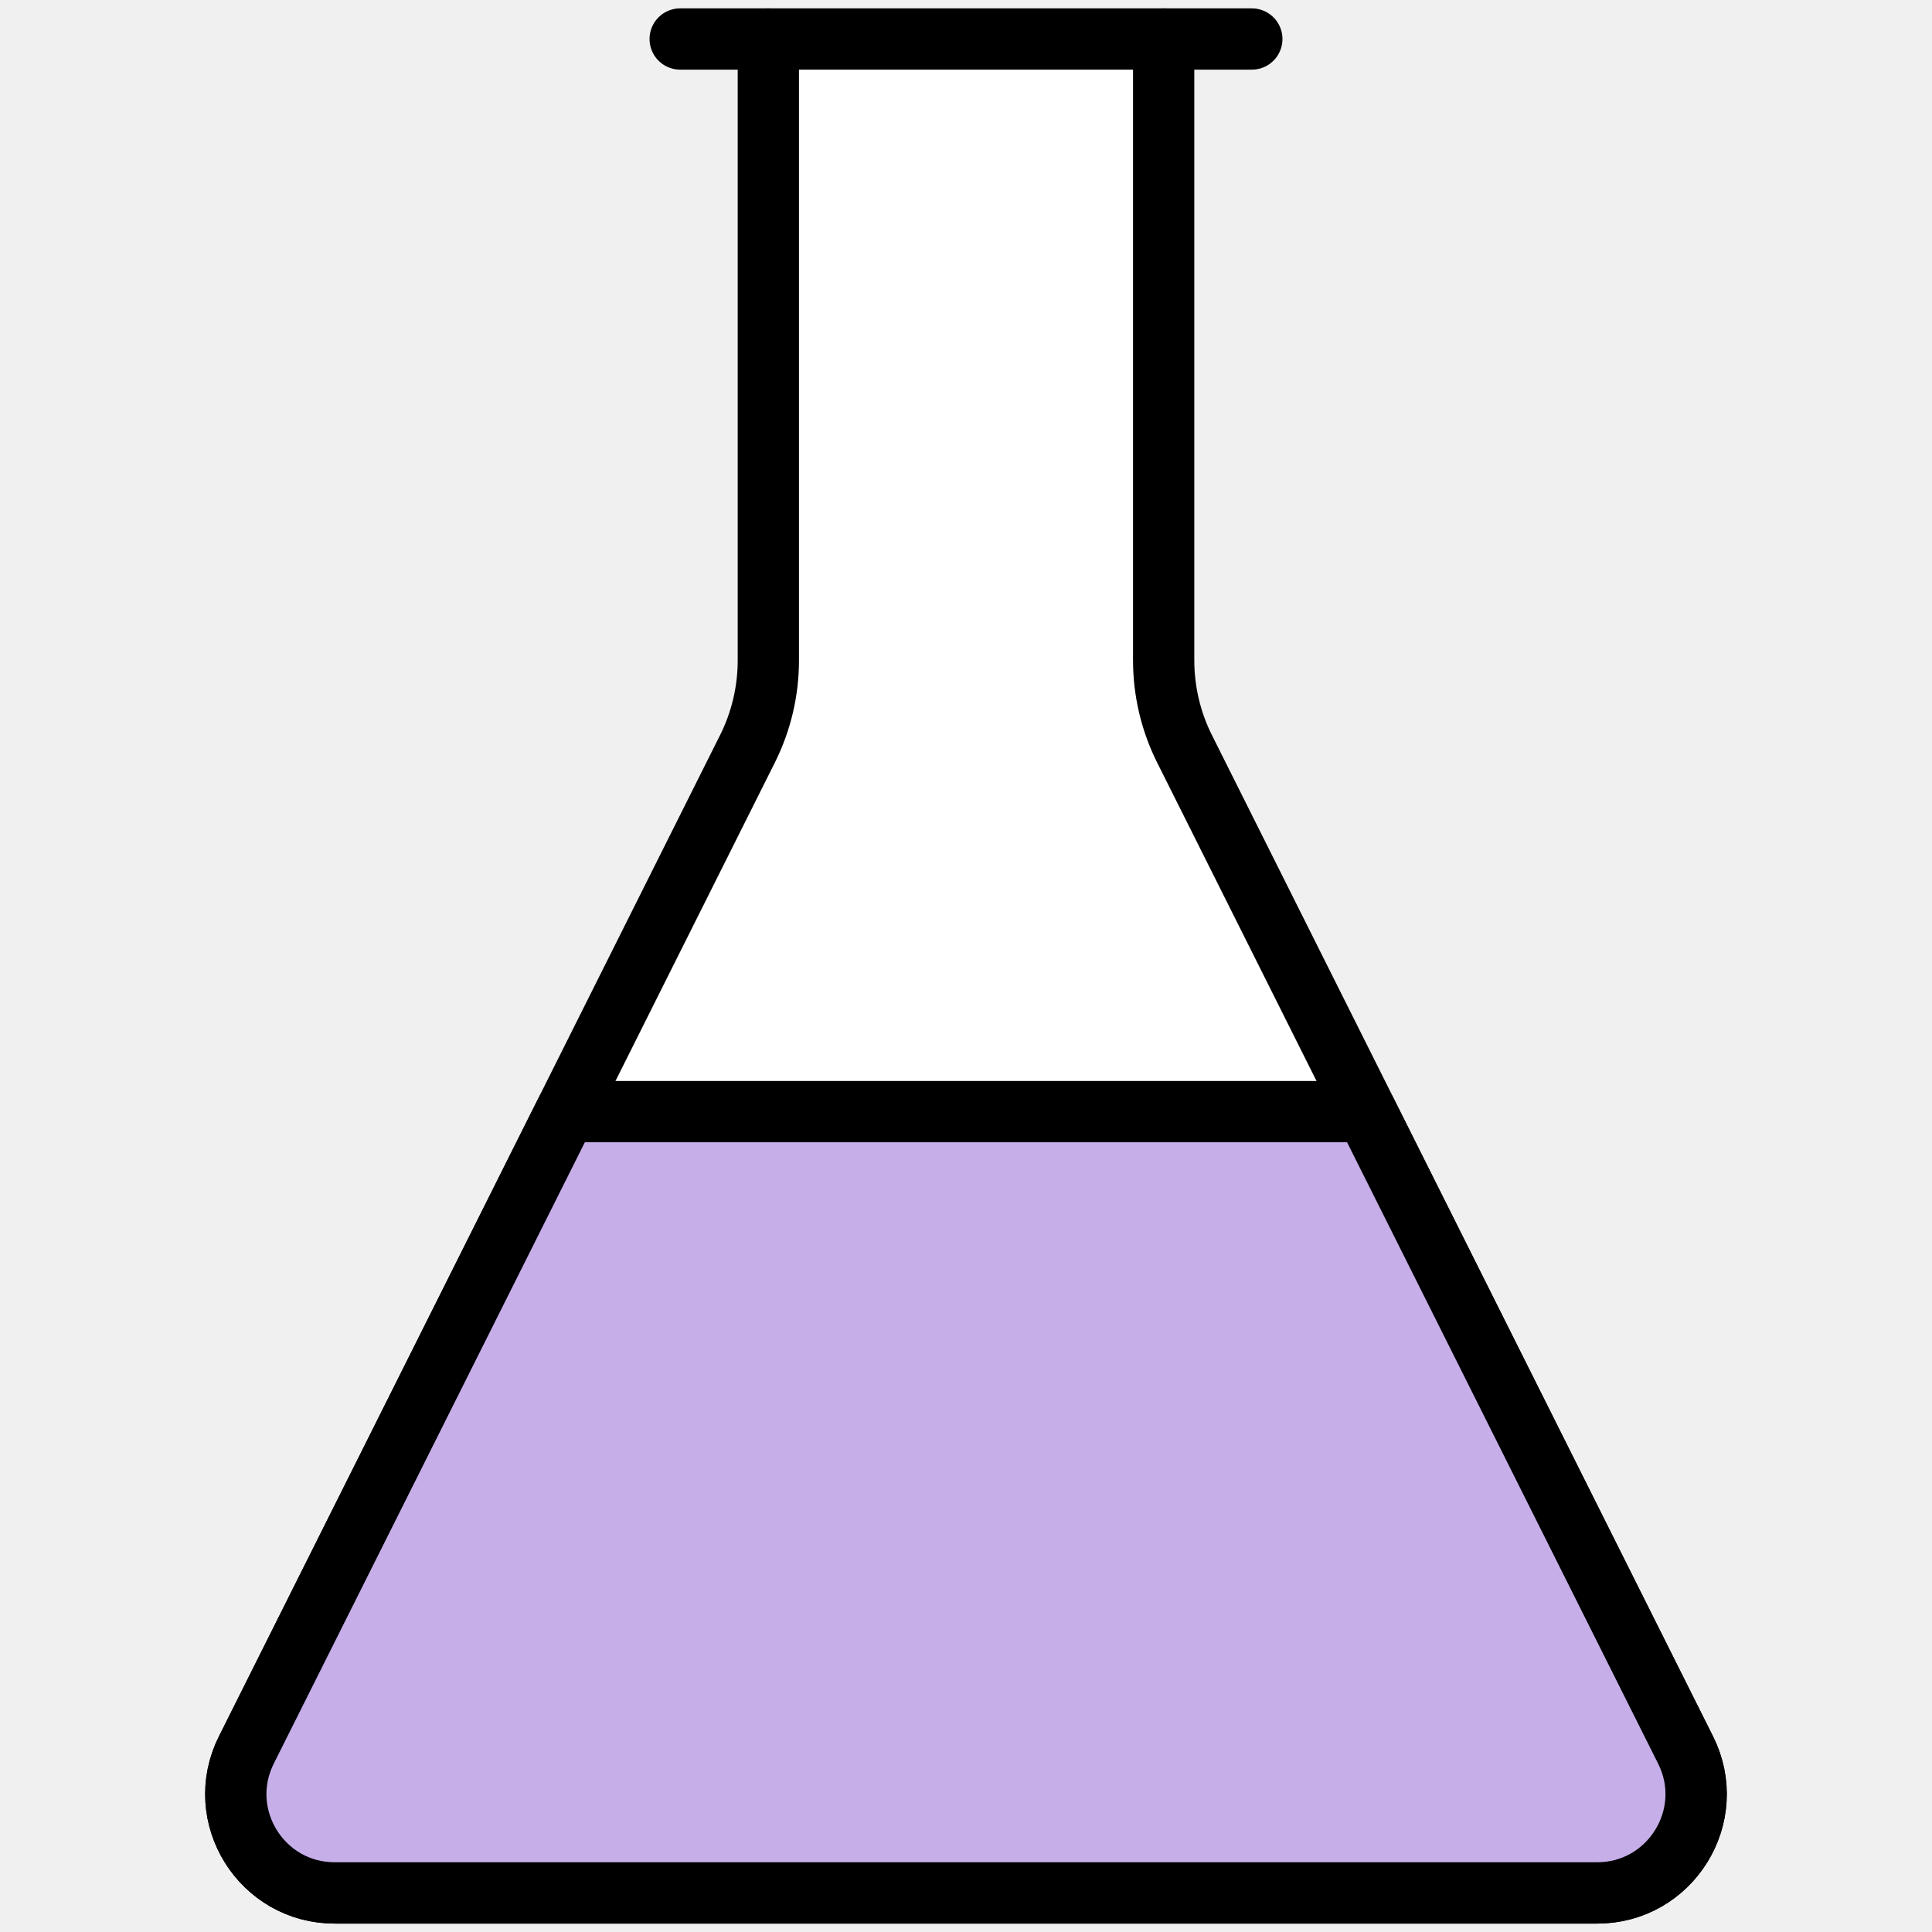
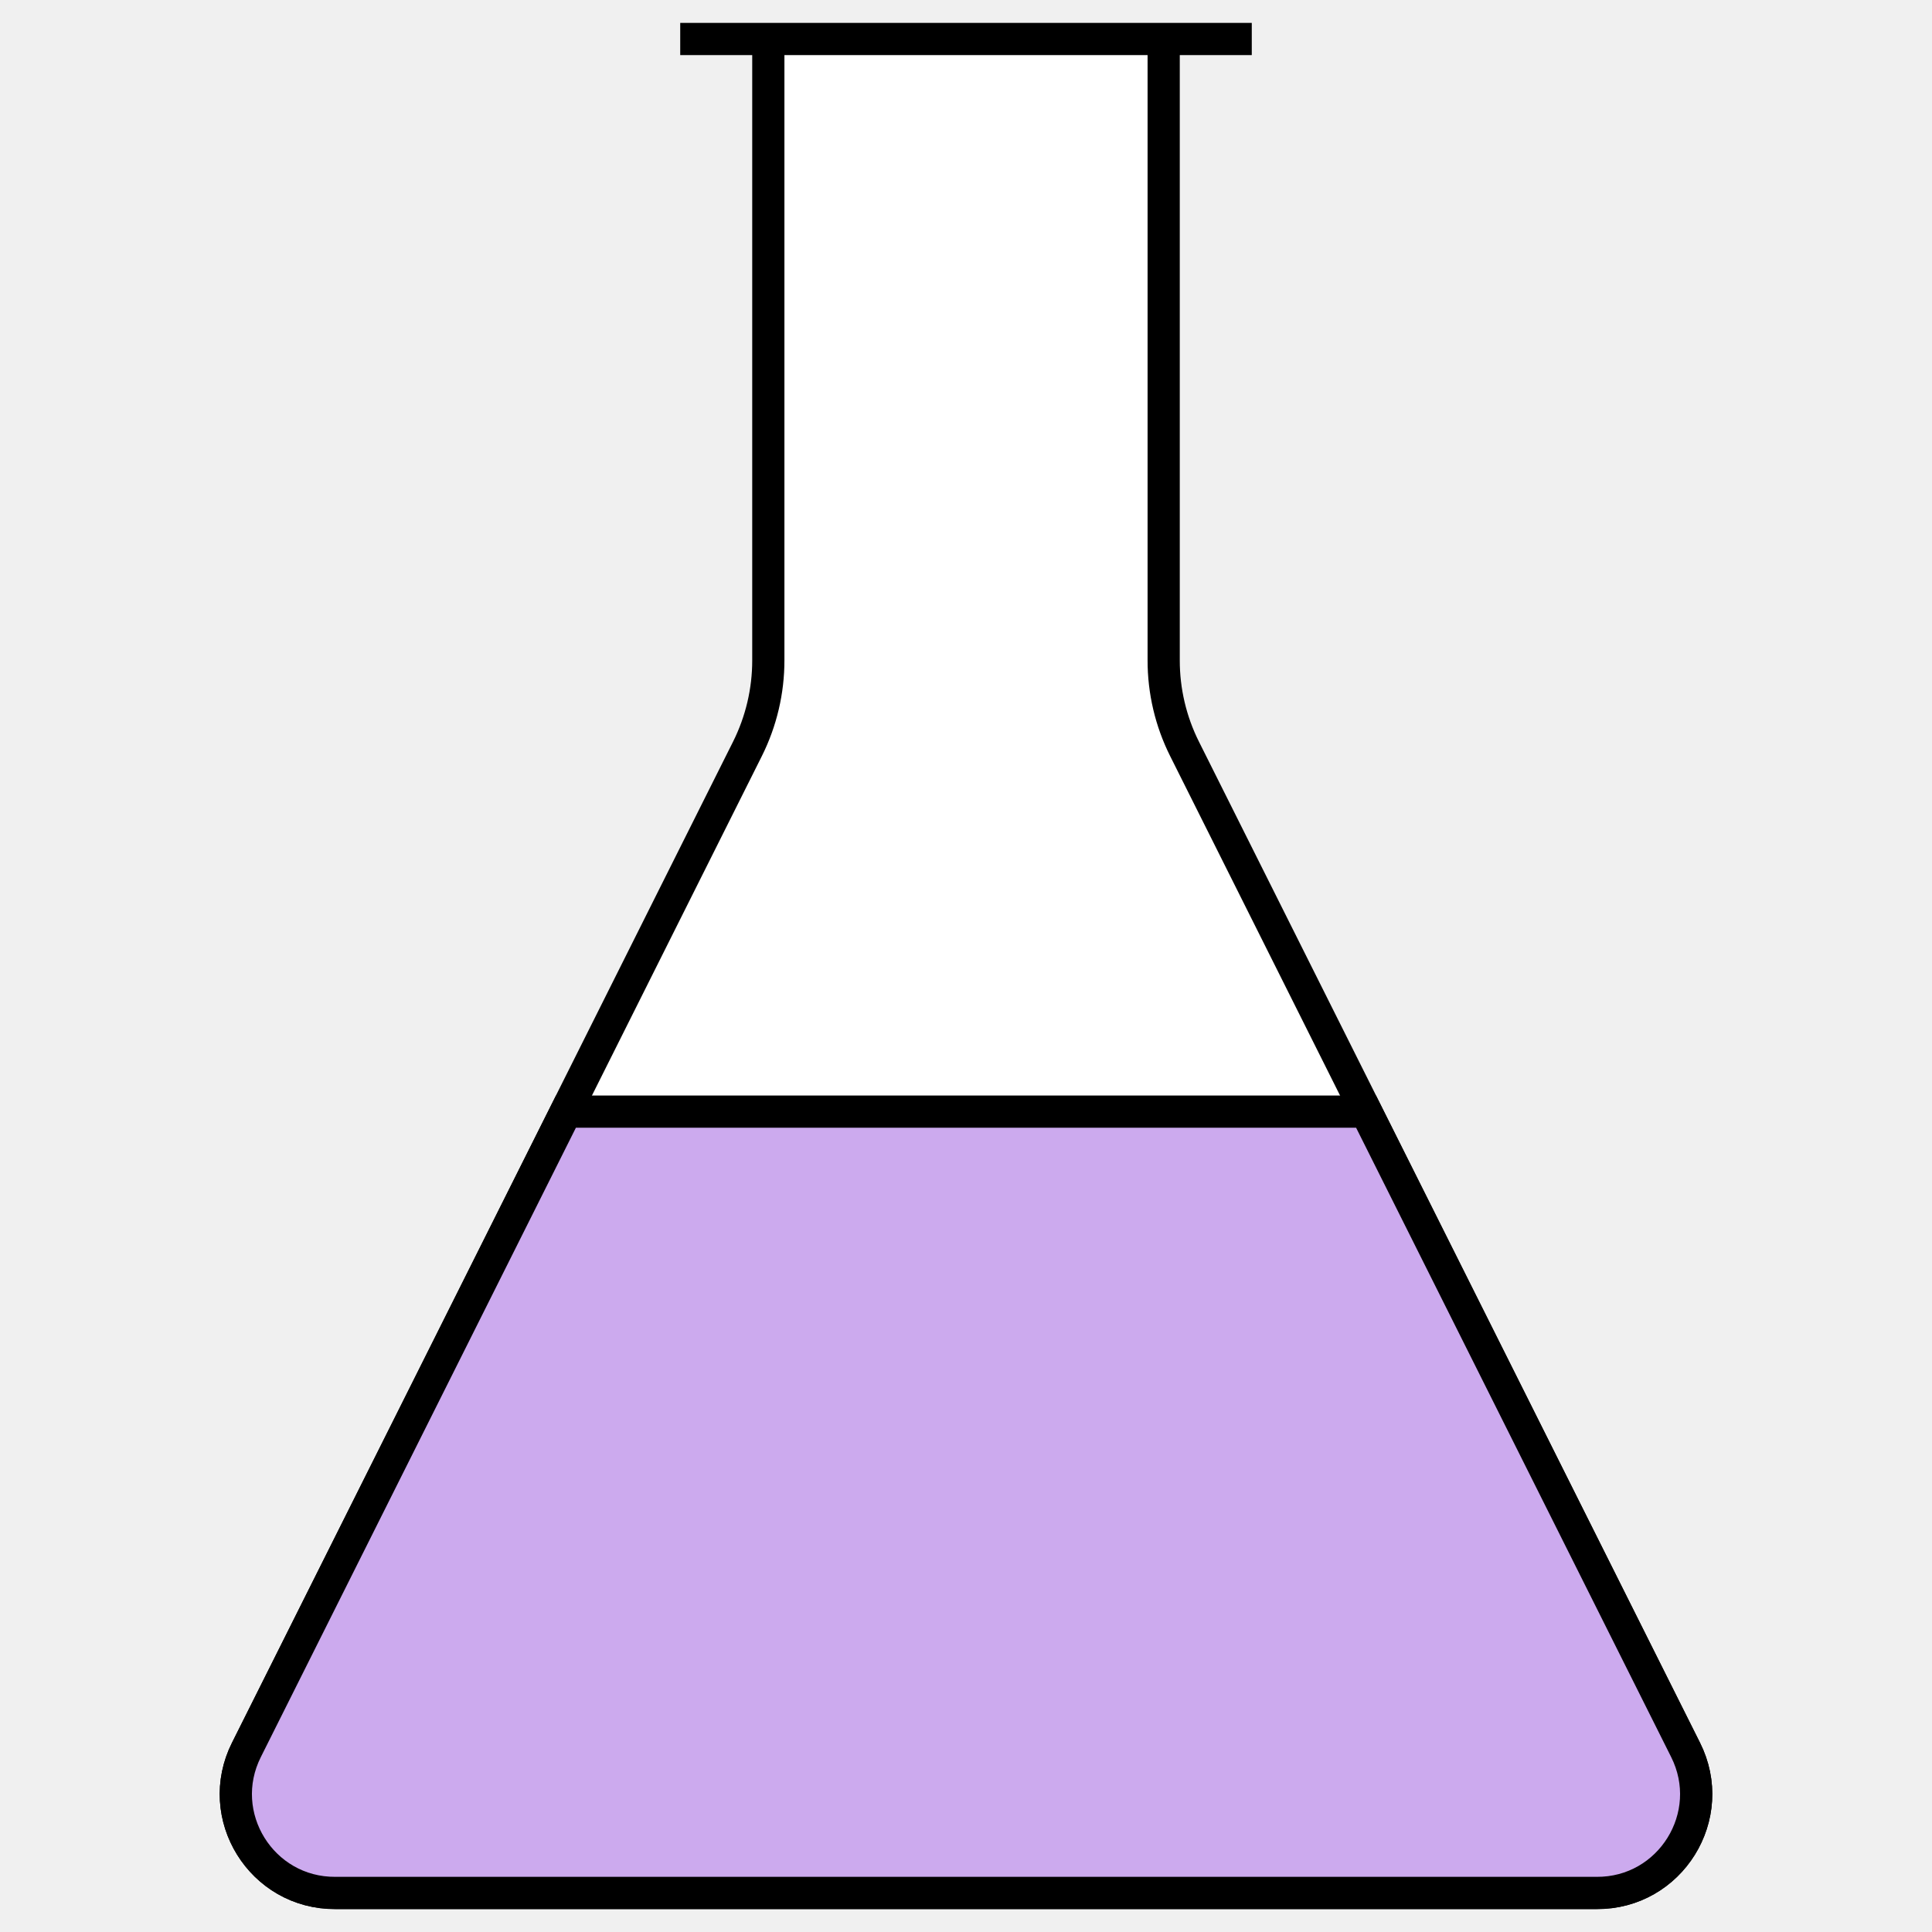
- <svg xmlns="http://www.w3.org/2000/svg" width="60" height="60" viewBox="0 0 60 60" fill="none" stroke="currentColor" stroke-width="2" stroke-linecap="round" stroke-linejoin="round" class="lucide lucide-flask-conical" version="1.1" id="svg3">
-   <defs id="defs3" />
-   <g id="g3" transform="matrix(1.611609,0,0,1.611609,10.66069,8.660674)" style="stroke-width:0.722;stroke-dasharray:none;fill:#c6afe9">
-     <g id="g1" transform="matrix(1.904506,0,0,1.904506,-10.85407,-10.79482)">
-       <path d="M 10,3.241 V 9.527 c 2.9e-4,0.311 -0.072,0.618 -0.211,0.896 l -5.069,10.127 c -0.337,0.668 0.152,1.455 0.9,1.45 H 18.38 c 0.748,0.005 1.237,-0.782 0.9,-1.45 l -5.069,-10.127 c -0.139,-0.278 -0.211,-0.585 -0.211,-0.896 V 3.241" id="path1" style="fill:#ffffff;stroke-width:0.62;stroke-dasharray:none" />
-       <path d="M 9.108,3.241 H 14.892" id="path2" style="fill:#c6afe9;stroke-width:0.62;stroke-dasharray:none" />
-       <path d="M 7.977,14.482 H 16.023" id="path2-6" style="fill:#c6afe9;stroke-width:0.775;stroke-dasharray:none" />
-       <path id="path3" style="fill:#c6afe9;stroke-width:0.62;stroke-dasharray:none" d="m 7.952,14.094 -3.232,6.456 c -0.337,0.668 0.153,1.455 0.9,1.449 H 18.379 c 0.748,0.005 1.237,-0.782 0.9,-1.449 l -3.232,-6.456 z" />
-     </g>
+ <svg xmlns="http://www.w3.org/2000/svg" height="60" width="60">
+   <g stroke="#000" stroke-width="1">
+     <path d="m 23.861 1.211 L 23.861 20.505 C 23.862 21.46 23.64 22.401 23.214 23.255 L 7.655 54.338 C 6.622 56.388 8.123 58.805 10.418 58.789 L 49.582 58.789 C 51.877 58.805 53.378 56.388 52.345 54.338 L 36.786 23.255 C 36.359 22.401 36.138 21.46 36.139 20.505 L 36.139 1.211" fill="#fff" vector-effect="non-scaling-stroke" />
+     <path d="m 21.125 1.211 L 38.875 1.211" vector-effect="non-scaling-stroke" />
+     <path d="m 17.652 35.714 L 42.348 35.714" vector-effect="non-scaling-stroke" />
+     <path d="m 17.576 34.523 L 7.656 54.338 C 6.623 56.388 8.124 58.803 10.419 58.787 L 49.581 58.787 C 51.876 58.803 53.377 56.388 52.344 54.338 L 42.424 34.523 Z" fill="#cae" vector-effect="non-scaling-stroke" />
  </g>
</svg>
